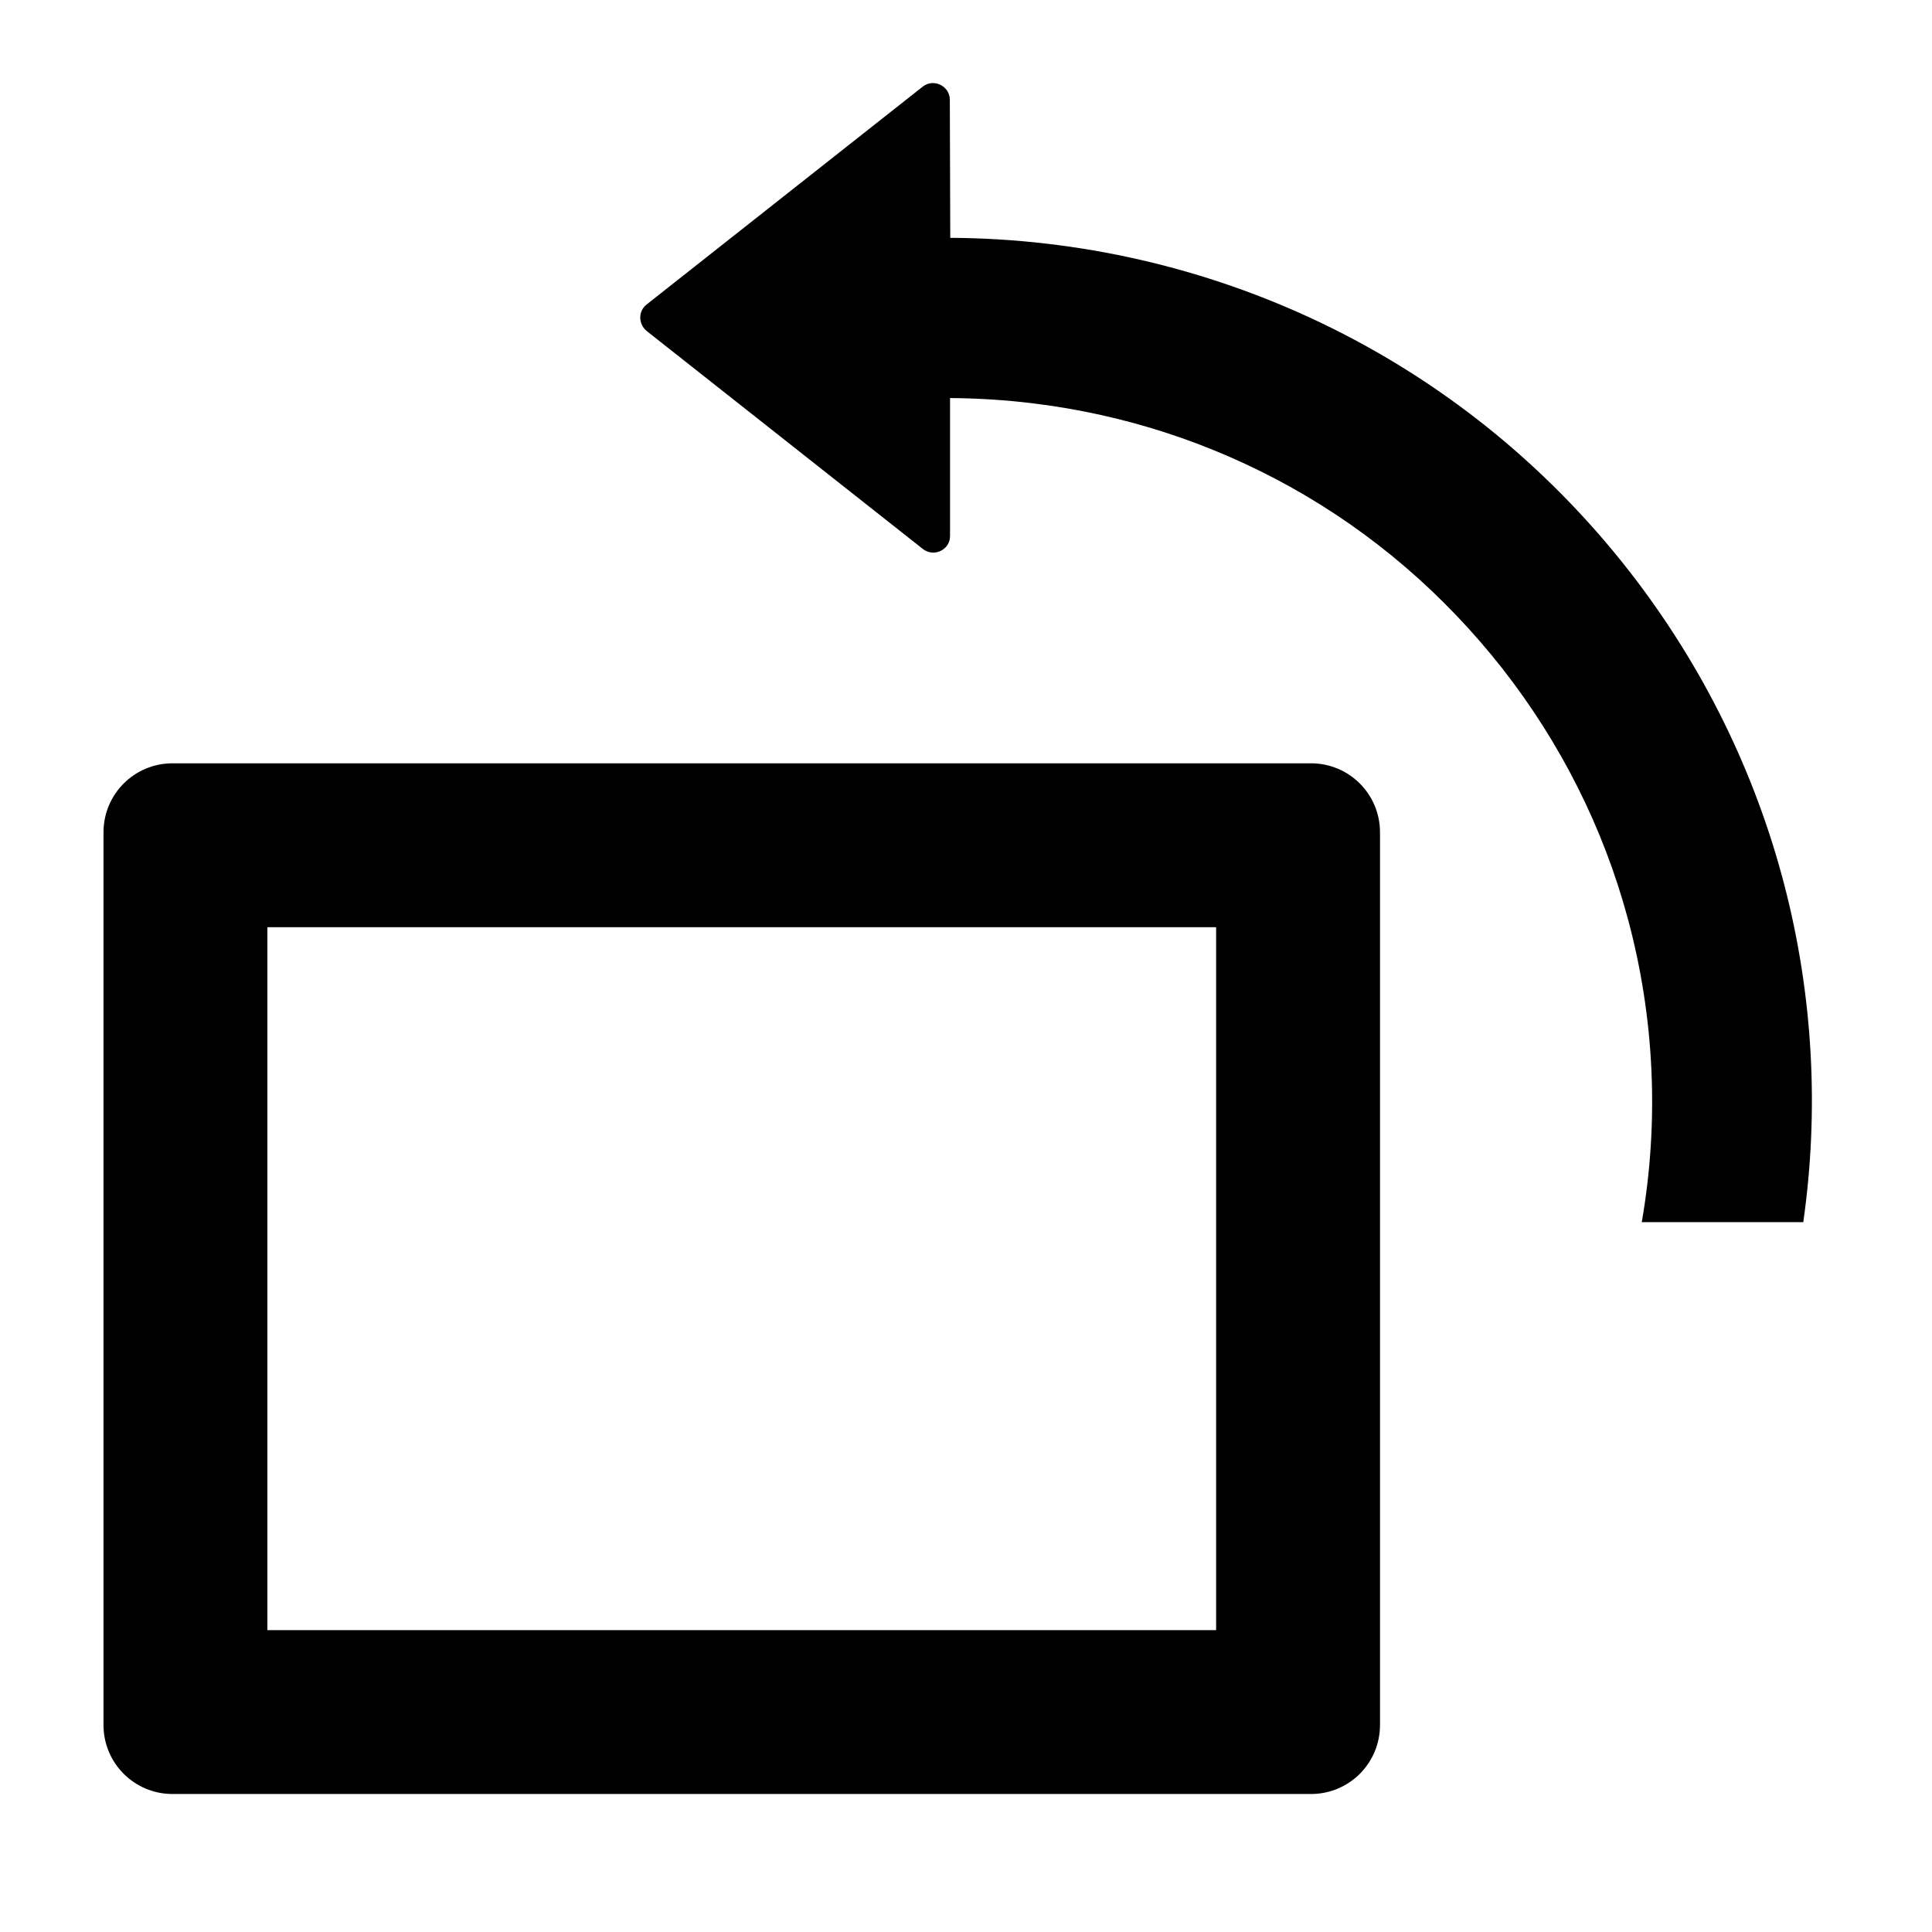
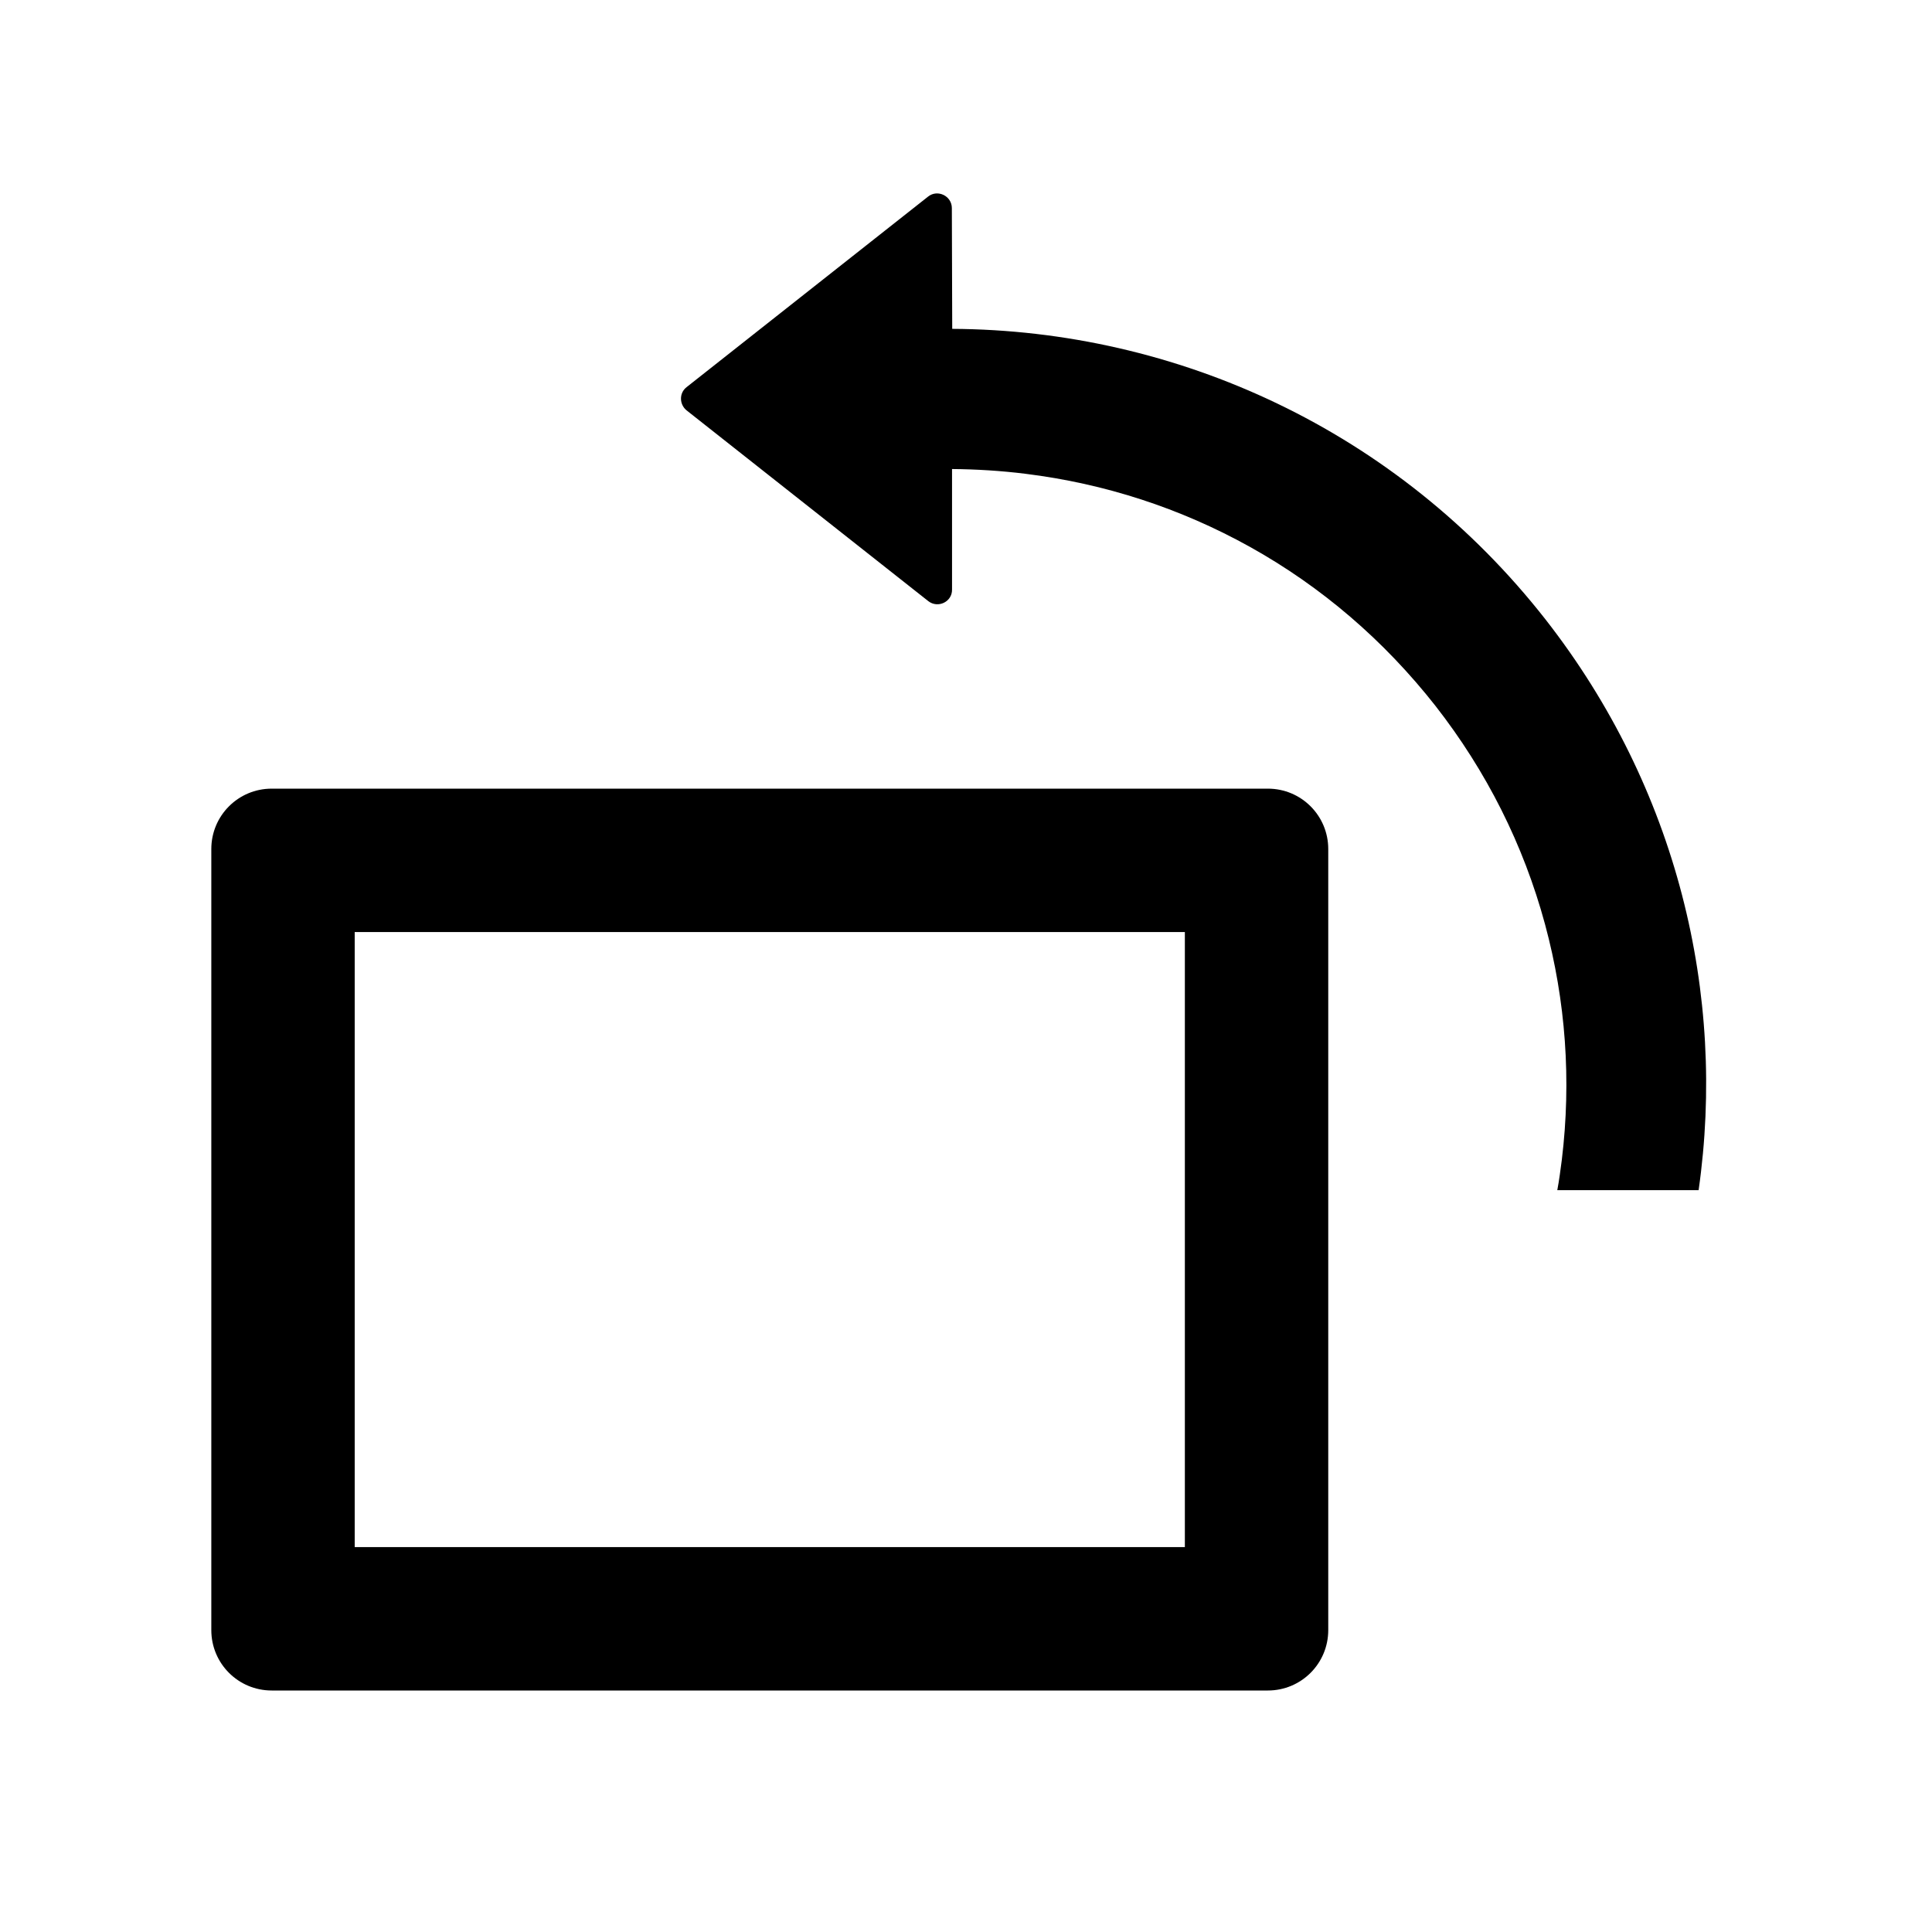
- <svg viewBox="64 64 896 896" focusable="false" width="1em" height="1em" fill="currentColor">
-   <path d="M672 418H144c-17.7 0-32 14.3-32 32v414c0 17.7 14.3 32 32 32h528c17.7 0 32-14.3 32-32V450c0-17.7-14.3-32-32-32zm-44 402H188V494h440v326z" />
-   <path d="M819.3 328.5c-78.8-100.7-196-153.6-314.6-154.2l-.2-64c0-6.5-7.6-10.1-12.6-6.1l-128 101c-4 3.1-3.9 9.1 0 12.3L492 318.6c5.1 4 12.7.4 12.6-6.1v-63.9c12.9.1 25.9.9 38.8 2.5 42.1 5.2 82.1 18.2 119 38.7 38.1 21.2 71.2 49.7 98.4 84.3 27.1 34.7 46.7 73.7 58.1 115.8a325.95 325.95 0 016.5 140.9h74.9c14.8-103.6-11.3-213-81-302.3z" />
+ <svg xmlns="http://www.w3.org/2000/svg" t="1569683455503" class="icon" viewBox="0 0 1024 1024" version="1.1" p-id="10463" width="200" height="200">
+   <path d="M672 418H144c-17.7 0-32 14.3-32 32v414c0 17.7 14.3 32 32 32h528c17.7 0 32-14.3 32-32V450c0-17.7-14.3-32-32-32z m-44 402H188V494h440v326z" p-id="10464" />
+   <path d="M819.3 328.5c-78.8-100.7-196-153.6-314.6-154.2l-0.2-64c0-6.5-7.6-10.1-12.6-6.1l-128 101c-4 3.1-3.9 9.1 0 12.3L492 318.6c5.1 4 12.7 0.4 12.6-6.1v-63.9c12.9 0.1 25.9 0.9 38.8 2.5 42.1 5.2 82.1 18.2 119 38.7 38.1 21.2 71.2 49.7 98.4 84.3 27.1 34.7 46.7 73.7 58.1 115.8 11 40.7 14 82.7 8.9 124.8-0.7 5.4-1.4 10.8-2.4 16.1h74.9c14.8-103.6-11.3-213-81-302.3z" p-id="10465" />
</svg>
